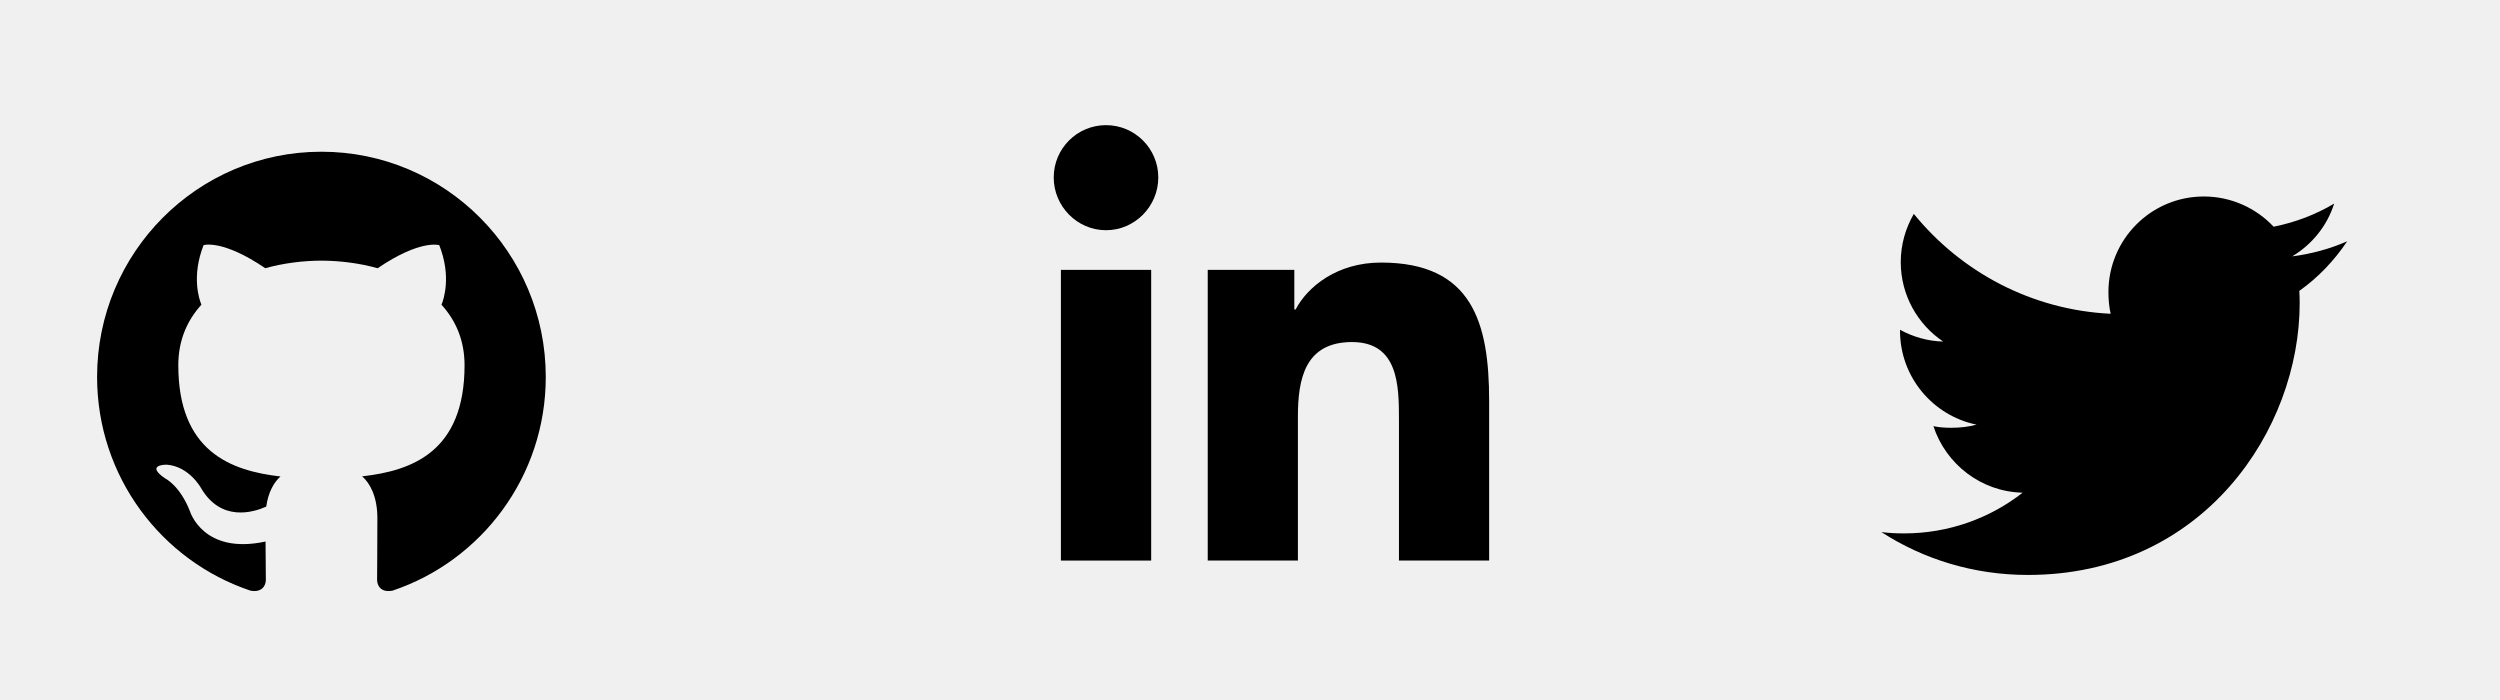
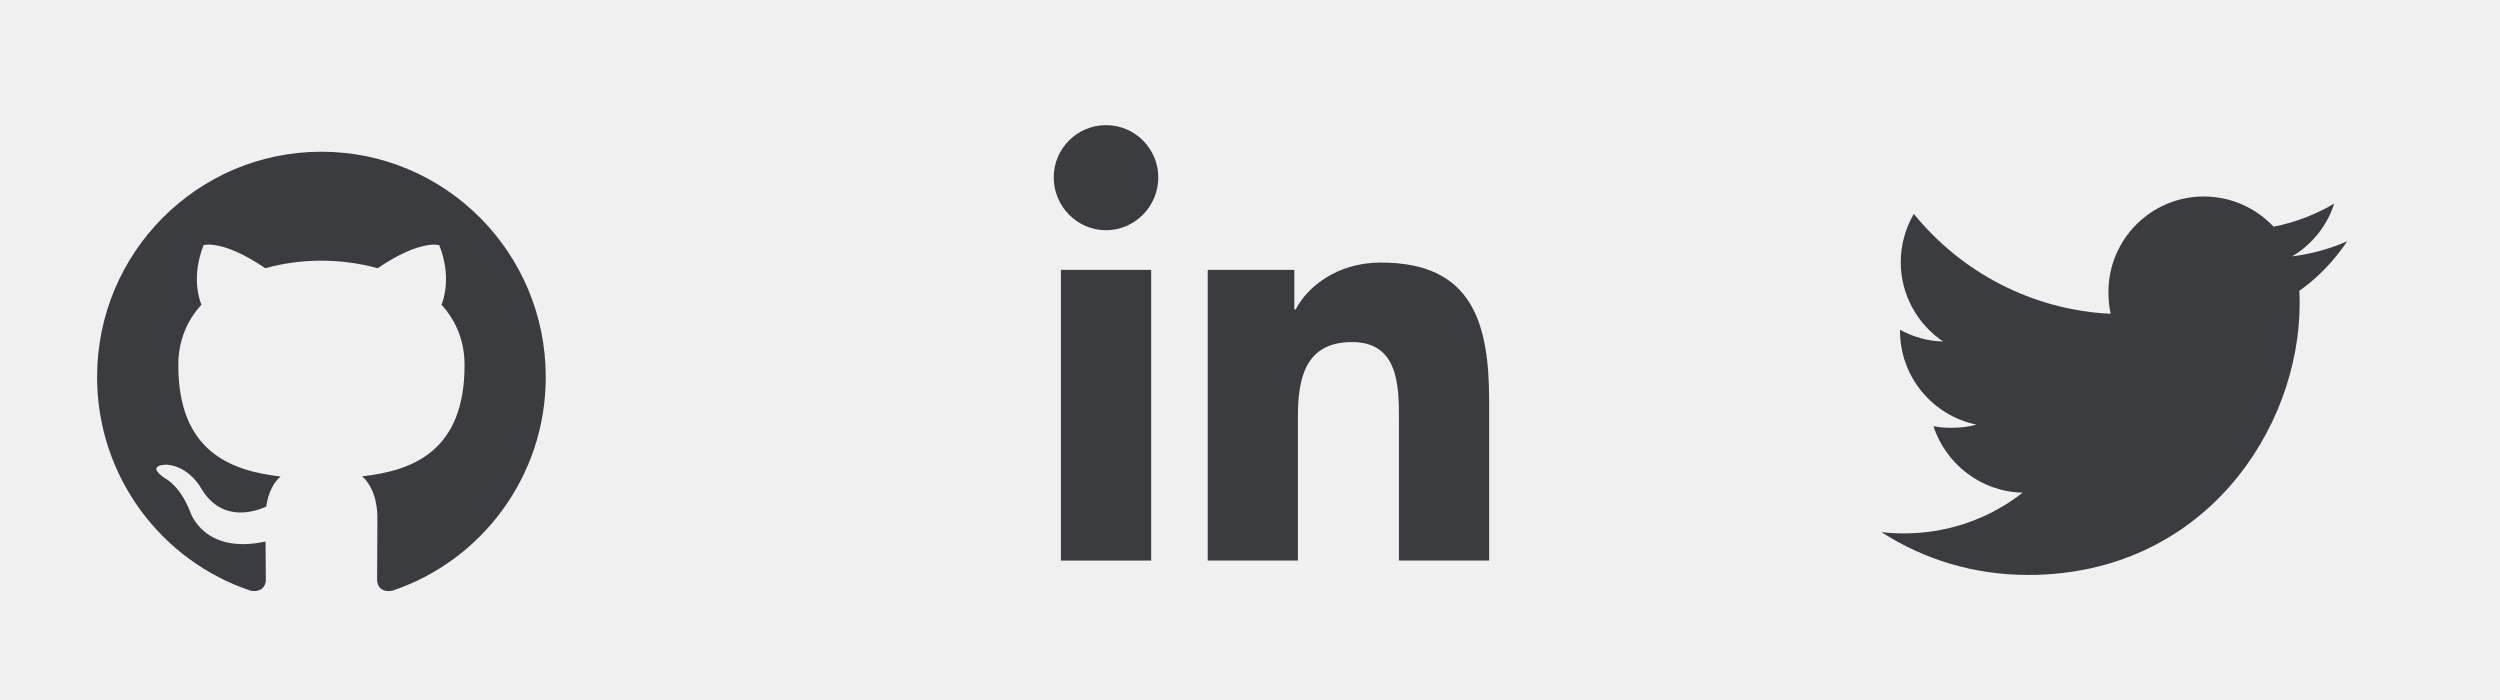
<svg xmlns="http://www.w3.org/2000/svg" xmlns:ns1="http://pattern.flaticon.com/" xmlns:xlink="http://www.w3.org/1999/xlink" x="0" y="0" width="125" height="35" viewBox="0 0 350 98">
  <rect x="0px" y="0px" width="100%" height="100%" opacity="1" fill="#ffffff" fill-opacity="0.0" />
  <defs>
    <path d="M255.968,5.329C114.624,5.329,0,120.401,0,262.353c0,113.536,73.344,209.856,175.104,243.872    c12.8,2.368,17.472-5.568,17.472-12.384c0-6.112-0.224-22.272-0.352-43.712c-71.2,15.52-86.24-34.464-86.24-34.464    c-11.616-29.696-28.416-37.6-28.416-37.6c-23.264-15.936,1.728-15.616,1.728-15.616c25.696,1.824,39.2,26.496,39.2,26.496    c22.848,39.264,59.936,27.936,74.528,21.344c2.304-16.608,8.928-27.936,16.256-34.368    c-56.832-6.496-116.608-28.544-116.608-127.008c0-28.064,9.984-51.008,26.368-68.992c-2.656-6.496-11.424-32.64,2.496-68    c0,0,21.504-6.912,70.4,26.336c20.416-5.696,42.304-8.544,64.096-8.64c21.728,0.128,43.648,2.944,64.096,8.672    c48.864-33.248,70.336-26.336,70.336-26.336c13.952,35.392,5.184,61.504,2.56,68c16.416,17.984,26.304,40.928,26.304,68.992    c0,98.72-59.84,120.448-116.864,126.816c9.184,7.936,17.376,23.616,17.376,47.584c0,34.368-0.32,62.08-0.32,70.496    c0,6.88,4.608,14.88,17.6,12.352C438.72,472.145,512,375.857,512,262.353C512,120.401,397.376,5.329,255.968,5.329z" transform="matrix(0.1226864 0 0 0.1226864 13.59228 20.58664)" id="L1_1" />
    <g transform="matrix(2.539958 0 0 2.539958 147.5205 17.5205)" id="L1_9">
      <path d="m23.994 24v-.001h.006v-8.802c0-4.306-.927-7.623-5.961-7.623-2.42 0-4.044 1.328-4.707 2.587h-.07v-2.185h-4.773v16.023h4.97v-7.934c0-2.089.396-4.109 2.983-4.109 2.549 0 2.587 2.384 2.587 4.243v7.801z" />
      <path d="m.396 7.977h4.976v16.023h-4.976z" />
      <path d="m2.882 0c-1.591 0-2.882 1.291-2.882 2.882s1.291 2.909 2.882 2.909 2.882-1.318 2.882-2.909c-.001-1.591-1.292-2.882-2.882-2.882z" />
    </g>
    <path d="M512,97.248c-19.04,8.352-39.328,13.888-60.48,16.576c21.76-12.992,38.368-33.408,46.176-58.016    c-20.288,12.096-42.688,20.64-66.56,25.408C411.872,60.704,384.416,48,354.464,48c-58.112,0-104.896,47.168-104.896,104.992    c0,8.32,0.704,16.32,2.432,23.936c-87.264-4.256-164.48-46.08-216.352-109.792c-9.056,15.712-14.368,33.696-14.368,53.056    c0,36.352,18.72,68.576,46.624,87.232c-16.864-0.32-33.408-5.216-47.424-12.928c0,0.32,0,0.736,0,1.152    c0,51.008,36.384,93.376,84.096,103.136c-8.544,2.336-17.856,3.456-27.52,3.456c-6.72,0-13.504-0.384-19.872-1.792    c13.6,41.568,52.192,72.128,98.08,73.12c-35.712,27.936-81.056,44.768-130.144,44.768c-8.608,0-16.864-0.384-25.12-1.44    C46.496,446.88,101.6,464,161.024,464c193.152,0,298.752-160,298.752-298.688c0-4.64-0.16-9.12-0.384-13.568    C480.224,136.96,497.728,118.496,512,97.248z" transform="matrix(0.1273673 0 0 0.1273673 263.394 21.39397)" id="L1_10" />
  </defs>
  <g ns1:class="KUsePattern">
-     <pattern id="pattern_L1_9" width="350" height="350" patternUnits="userSpaceOnUse">
+     <pattern id="pattern_L1_9" width="350" height="350" patternUnits="userSpaceOnUse" fill="#3b3c40">
      <use xlink:href="#L1_9" x="-350" y="-350" />
      <use xlink:href="#L1_9" x="0" y="-350" />
      <use xlink:href="#L1_9" x="350" y="-350" />
      <use xlink:href="#L1_9" x="-350" y="0" />
      <use xlink:href="#L1_9" x="0" y="0" />
      <use xlink:href="#L1_9" x="350" y="0" />
      <use xlink:href="#L1_9" x="-350" y="350" />
      <use xlink:href="#L1_9" x="0" y="350" />
      <use xlink:href="#L1_9" x="350" y="350" />
    </pattern>
    <rect x="0" y="0" width="100%" height="100%" fill="url(#pattern_L1_9)" />
  </g>
  <g ns1:class="KUsePattern">
-     <pattern id="pattern_L1_10" width="350" height="350" patternUnits="userSpaceOnUse">
+     <pattern id="pattern_L1_10" width="350" height="350" patternUnits="userSpaceOnUse" fill="#3b3c40">
      <use xlink:href="#L1_10" x="-350" y="-350" />
      <use xlink:href="#L1_10" x="0" y="-350" />
      <use xlink:href="#L1_10" x="350" y="-350" />
      <use xlink:href="#L1_10" x="-350" y="0" />
      <use xlink:href="#L1_10" x="0" y="0" />
      <use xlink:href="#L1_10" x="350" y="0" />
      <use xlink:href="#L1_10" x="-350" y="350" />
      <use xlink:href="#L1_10" x="0" y="350" />
      <use xlink:href="#L1_10" x="350" y="350" />
    </pattern>
    <rect x="0" y="0" width="100%" height="100%" fill="url(#pattern_L1_10)" />
  </g>
  <g ns1:class="KUsePattern">
-     <pattern id="pattern_L1_1" width="350" height="350" patternUnits="userSpaceOnUse">
+     <pattern id="pattern_L1_1" width="350" height="350" patternUnits="userSpaceOnUse" fill="#3b3c40">
      <use xlink:href="#L1_1" x="-350" y="-350" />
      <use xlink:href="#L1_1" x="0" y="-350" />
      <use xlink:href="#L1_1" x="350" y="-350" />
      <use xlink:href="#L1_1" x="-350" y="0" />
      <use xlink:href="#L1_1" x="0" y="0" />
      <use xlink:href="#L1_1" x="350" y="0" />
      <use xlink:href="#L1_1" x="-350" y="350" />
      <use xlink:href="#L1_1" x="0" y="350" />
      <use xlink:href="#L1_1" x="350" y="350" />
    </pattern>
    <rect x="0" y="0" width="100%" height="100%" fill="url(#pattern_L1_1)" />
  </g>
</svg>
